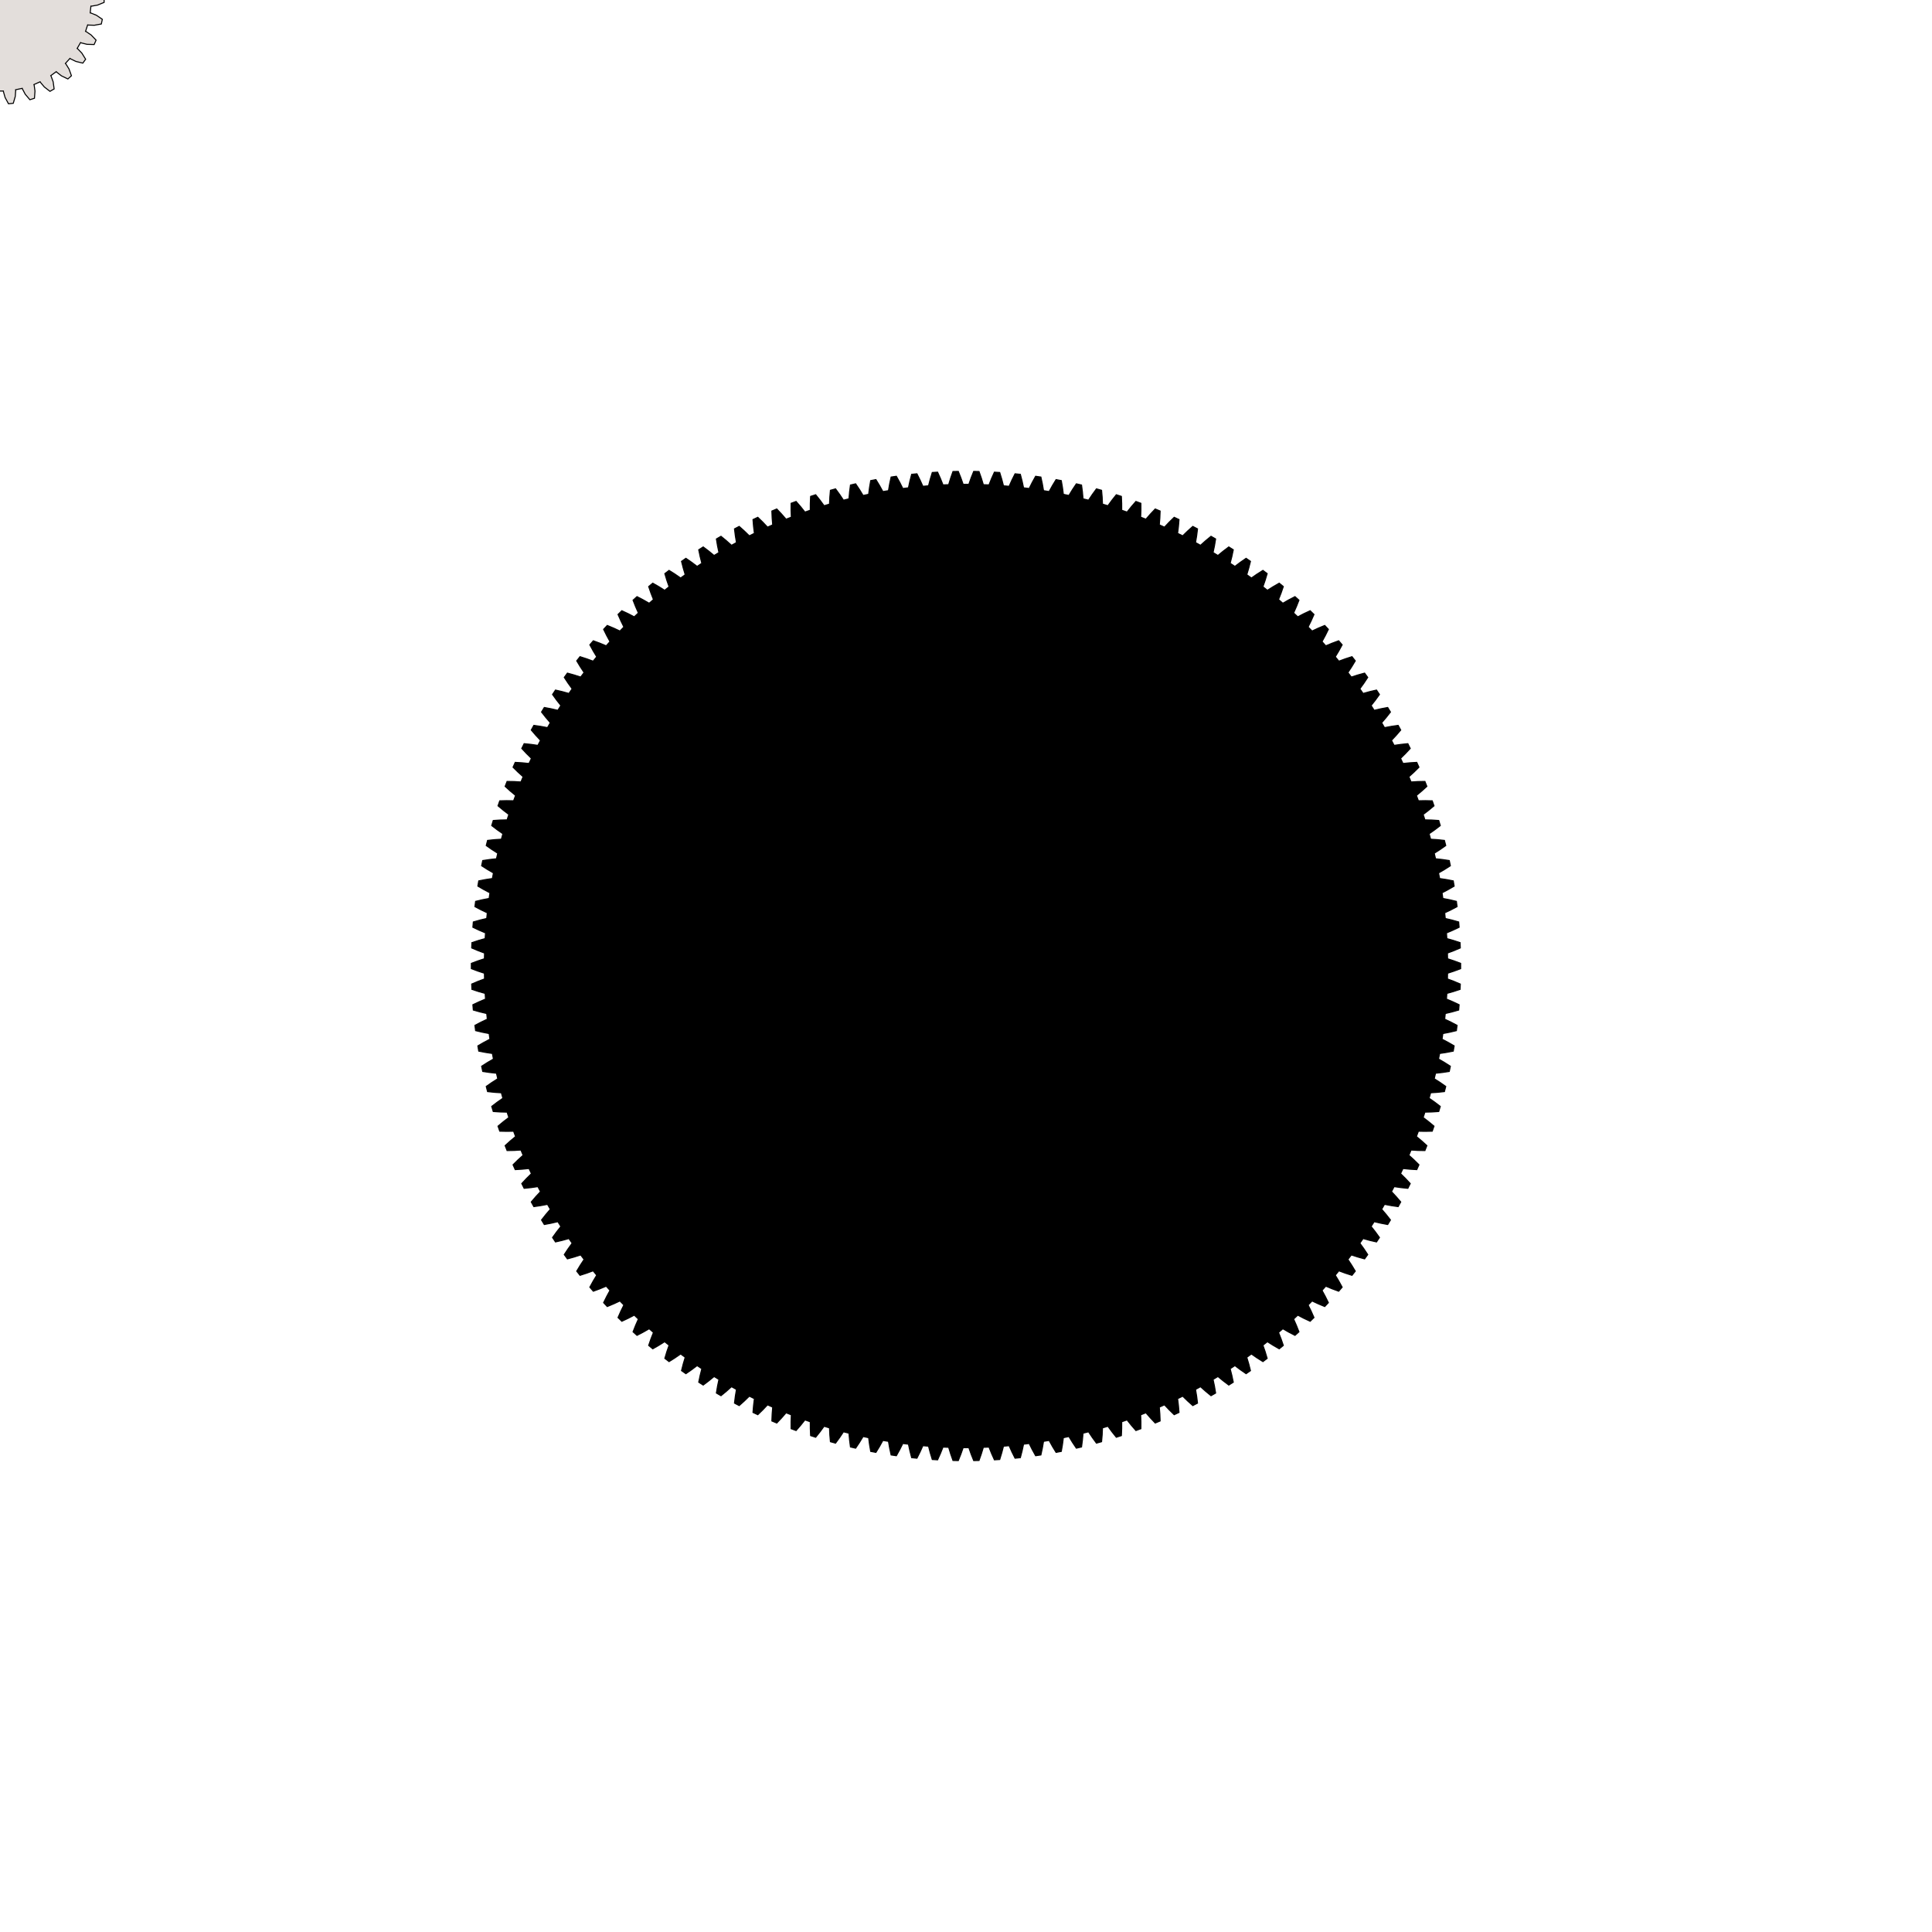
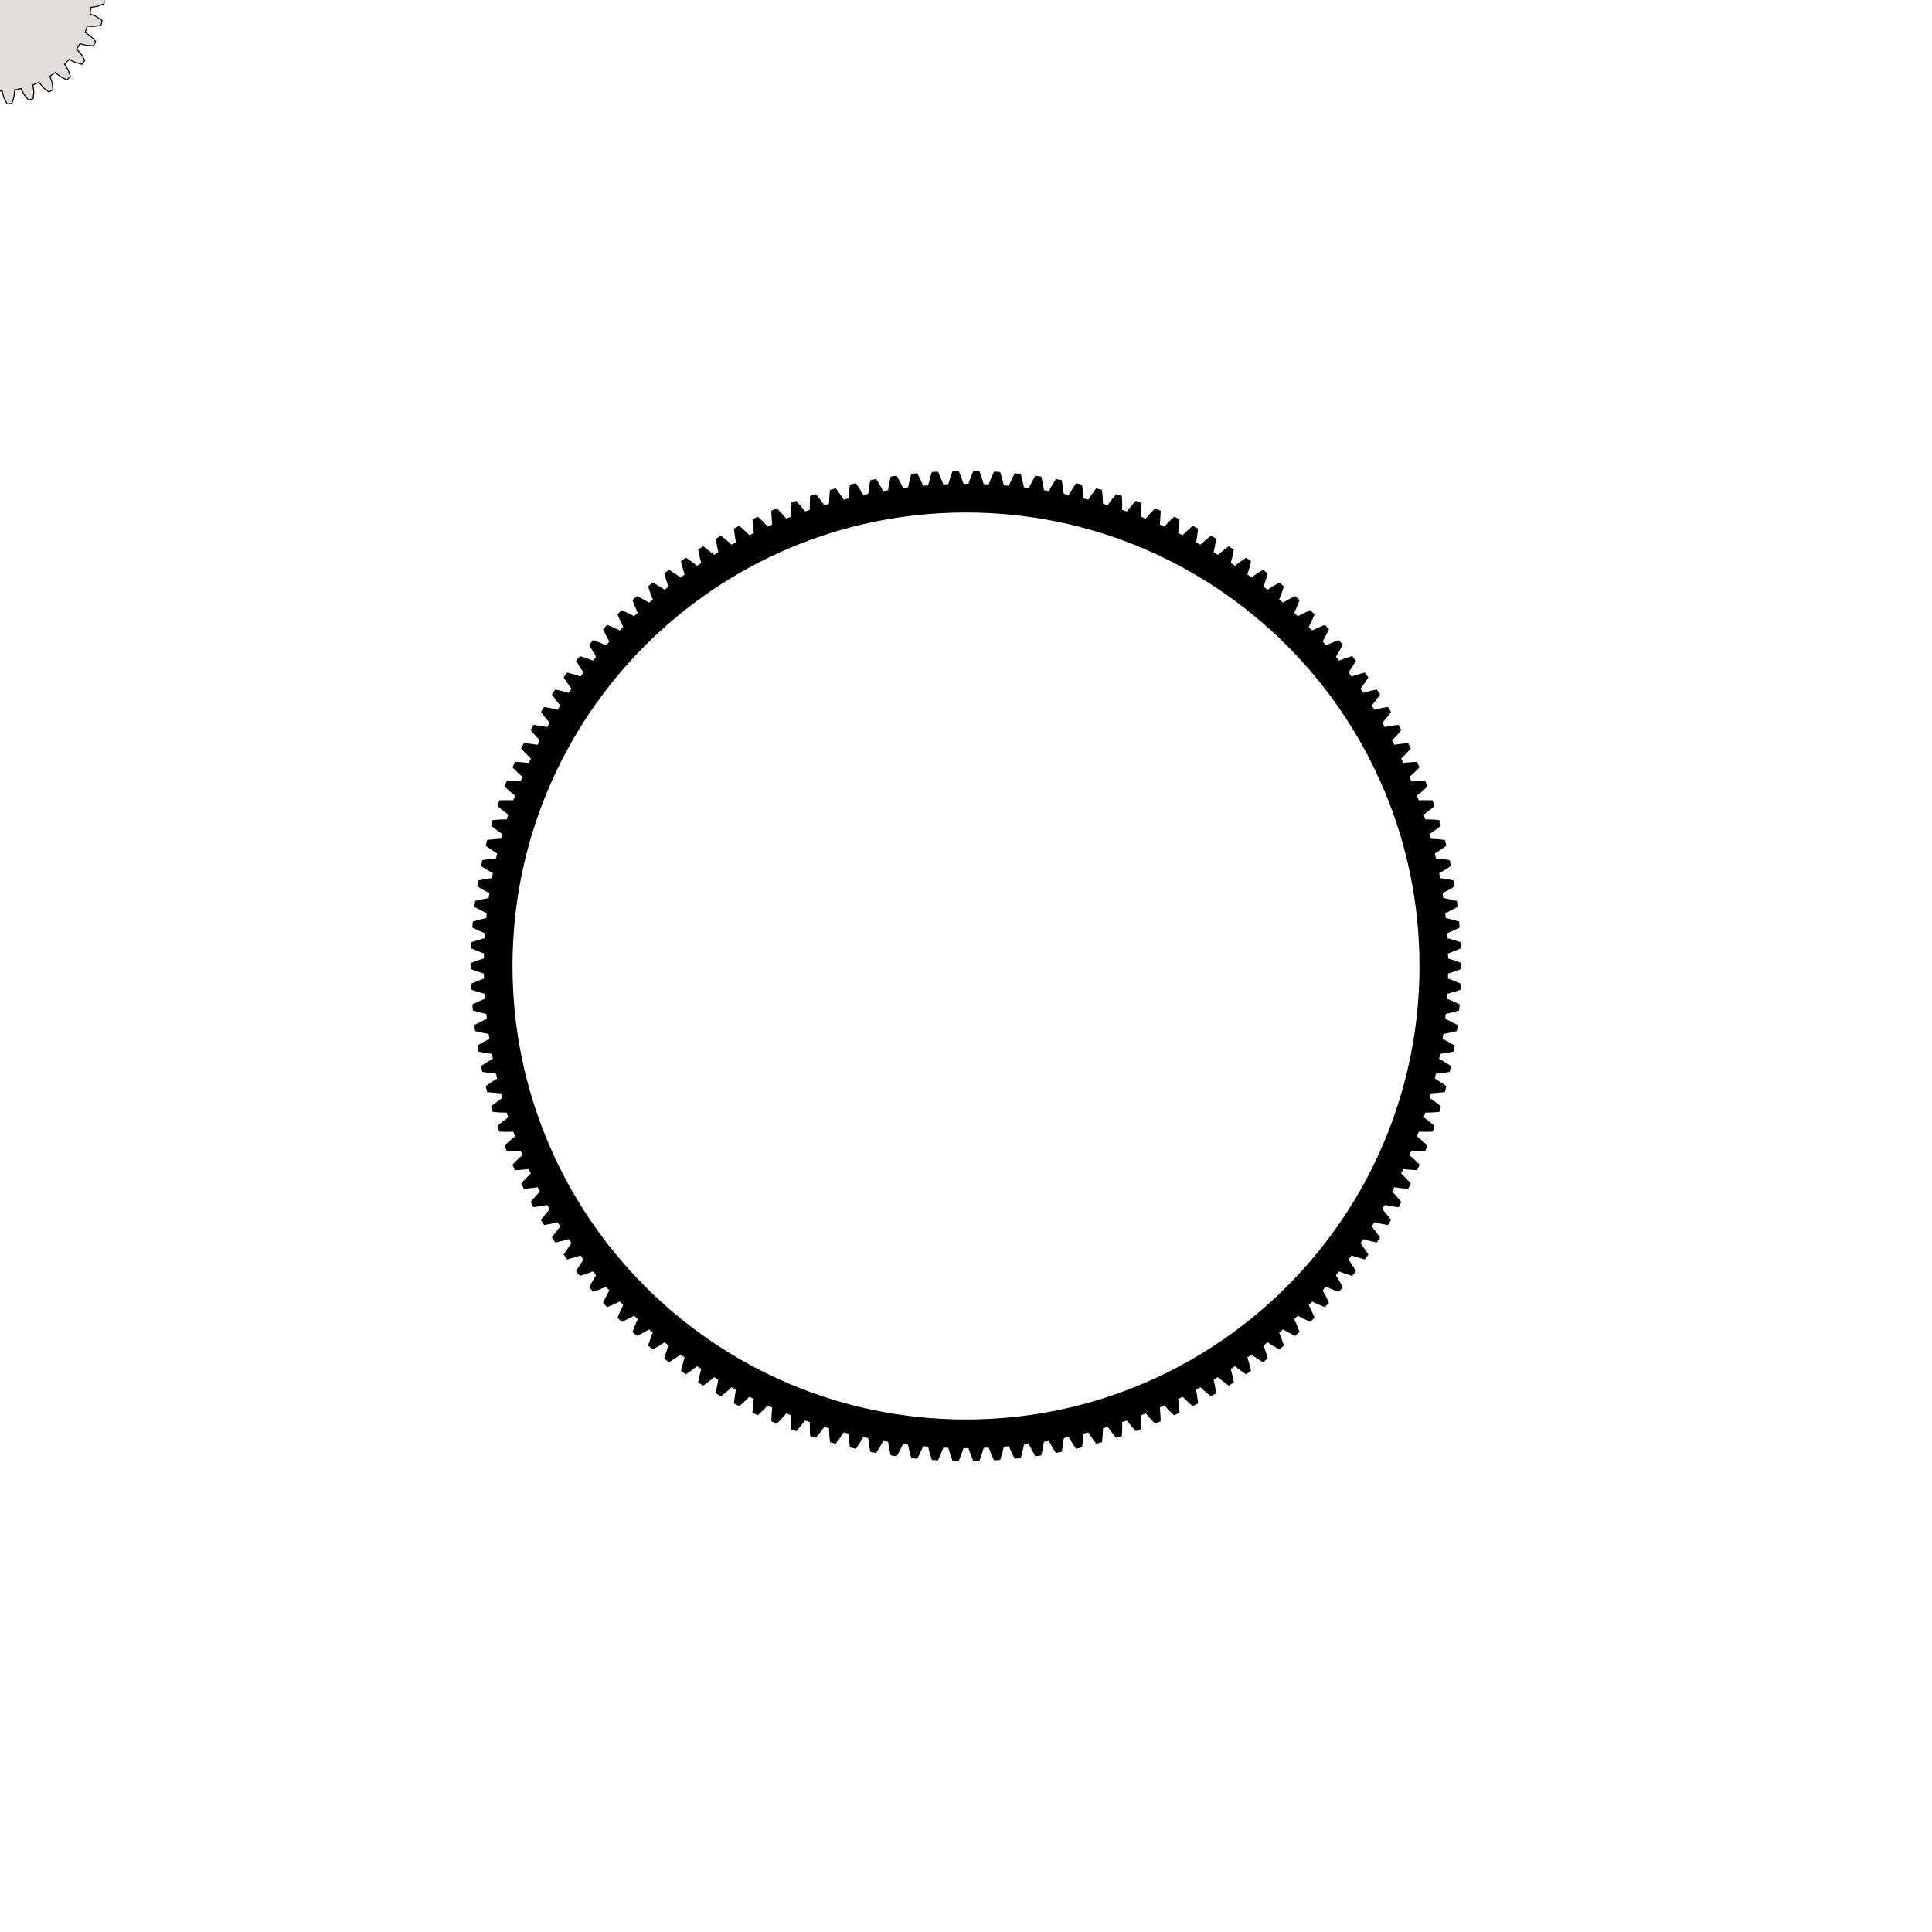
<svg xmlns="http://www.w3.org/2000/svg" width="500mm" height="500mm" version="1.1" viewBox="0 0 500 500" id="watch">
  <defs id="defs5123" />
  <g id="layer1">
    <g transform="translate(250, 250)" id="primary_gear" style="fill:#000000;fill-opacity:1">
-       <path d="m 124.631,-1.878 1.692,0.555 1.689,0.633 v 1.379 l -1.689,0.633 -1.692,0.555 -0.031,1.464 1.667,0.626 1.661,0.704 -0.058,1.378 -1.714,0.562 -1.713,0.484 -0.092,1.462 1.639,0.695 1.631,0.773 -0.115,1.374 -1.737,0.49 -1.732,0.412 -0.153,1.457 1.609,0.763 1.597,0.84 -0.173,1.368 -1.756,0.417 -1.748,0.339 -0.214,1.449 1.575,0.83 1.56,0.906 -0.23,1.36 -1.771,0.343 -1.761,0.265 -0.274,1.439 1.539,0.895 1.521,0.971 -0.287,1.349 -1.784,0.268 -1.77,0.191 -0.334,1.426 1.5,0.958 1.479,1.034 -0.343,1.335 -1.794,0.193 -1.777,0.117 -0.394,1.411 1.459,1.02 1.434,1.095 -0.399,1.32 -1.8,0.118 -1.78,0.043 -0.453,1.393 1.415,1.081 1.387,1.154 -0.453,1.302 -1.804,0.043 -1.78,-0.032 -0.511,1.373 1.368,1.139 1.338,1.211 -0.508,1.282 -1.804,-0.033 -1.777,-0.106 -0.568,1.35 1.32,1.195 1.286,1.266 -0.561,1.26 -1.801,-0.108 -1.771,-0.181 -0.624,1.325 1.268,1.249 1.232,1.319 -0.613,1.235 -1.795,-0.184 -1.762,-0.255 -0.679,1.298 1.215,1.301 1.175,1.369 -0.664,1.208 -1.786,-0.259 -1.75,-0.328 -0.732,1.269 1.159,1.351 1.117,1.417 -0.714,1.179 -1.773,-0.333 -1.735,-0.401 -0.785,1.237 1.102,1.399 1.057,1.463 -0.763,1.148 -1.758,-0.407 -1.716,-0.474 -0.836,1.203 1.042,1.443 0.994,1.506 -0.81,1.115 -1.739,-0.481 -1.695,-0.545 -0.886,1.167 0.981,1.486 0.931,1.546 -0.856,1.081 -1.718,-0.553 -1.671,-0.616 -0.934,1.129 0.918,1.526 0.865,1.583 -0.901,1.044 -1.693,-0.624 -1.643,-0.685 -0.98,1.089 0.853,1.563 0.798,1.618 -0.944,1.005 -1.665,-0.695 -1.613,-0.753 -1.025,1.047 0.787,1.597 0.729,1.65 -0.985,0.965 -1.635,-0.764 -1.58,-0.82 -1.068,1.003 0.719,1.629 0.66,1.679 -1.025,0.923 -1.601,-0.832 -1.545,-0.886 -1.109,0.957 0.65,1.657 0.589,1.706 -1.062,0.879 -1.565,-0.898 -1.506,-0.95 -1.148,0.91 0.581,1.683 0.517,1.729 -1.098,0.834 -1.526,-0.963 -1.465,-1.012 -1.185,0.861 0.51,1.706 0.444,1.749 -1.132,0.787 -1.484,-1.026 -1.421,-1.072 -1.22,0.811 0.438,1.726 0.37,1.766 -1.164,0.739 -1.44,-1.087 -1.375,-1.131 -1.253,0.759 0.365,1.743 0.296,1.78 -1.194,0.689 -1.393,-1.146 -1.327,-1.187 -1.284,0.706 0.292,1.756 0.221,1.791 -1.222,0.639 -1.344,-1.204 -1.276,-1.242 -1.312,0.651 0.218,1.767 0.146,1.798 -1.248,0.587 -1.293,-1.259 -1.223,-1.294 -1.338,0.596 0.144,1.775 0.071,1.803 -1.271,0.534 -1.239,-1.312 -1.167,-1.344 -1.362,0.539 0.069,1.779 -0.005,1.804 -1.292,0.481 -1.183,-1.363 -1.11,-1.392 -1.383,0.482 -0.005,1.78 -0.08,1.803 -1.311,0.426 -1.125,-1.411 -1.051,-1.437 -1.402,0.423 -0.08,1.779 -0.156,1.798 -1.328,0.371 -1.064,-1.457 -0.99,-1.48 -1.419,0.364 -0.154,1.774 -0.231,1.789 -1.342,0.315 -1.003,-1.5 -0.927,-1.52 -1.433,0.305 -0.228,1.766 -0.306,1.778 -1.354,0.258 -0.939,-1.541 -0.862,-1.558 -1.444,0.244 -0.302,1.755 -0.38,1.764 -1.364,0.201 -0.874,-1.579 -0.796,-1.592 -1.453,0.184 -0.375,1.74 -0.453,1.746 -1.371,0.144 -0.807,-1.614 -0.729,-1.624 -1.46,0.123 -0.448,1.723 -0.526,1.726 -1.376,0.087 -0.738,-1.646 -0.66,-1.653 -1.463,0.061 -0.52,1.703 -0.598,1.702 -1.379,0.029 -0.669,-1.676 -0.591,-1.68 h -1.465 l -0.591,1.68 -0.669,1.676 -1.379,-0.029 -0.598,-1.702 -0.52,-1.703 -1.463,-0.061 -0.66,1.653 -0.738,1.646 -1.376,-0.087 -0.526,-1.726 -0.448,-1.723 -1.46,-0.123 -0.729,1.624 -0.807,1.614 -1.371,-0.144 -0.453,-1.746 -0.375,-1.74 -1.453,-0.184 -0.796,1.592 -0.874,1.579 -1.364,-0.201 -0.38,-1.764 -0.302,-1.755 -1.444,-0.244 -0.862,1.558 -0.939,1.541 -1.354,-0.258 -0.306,-1.778 -0.228,-1.766 -1.433,-0.305 -0.927,1.52 -1.003,1.5 -1.342,-0.315 -0.231,-1.789 -0.154,-1.774 -1.419,-0.364 -0.99,1.48 -1.064,1.457 -1.328,-0.371 -0.156,-1.798 -0.08,-1.779 -1.402,-0.423 -1.051,1.437 -1.125,1.411 -1.311,-0.426 -0.08,-1.803 -0.005,-1.78 -1.383,-0.482 -1.11,1.392 -1.183,1.363 -1.292,-0.481 -0.005,-1.804 0.069,-1.779 -1.362,-0.539 -1.167,1.344 -1.239,1.312 -1.271,-0.534 0.071,-1.803 0.144,-1.775 -1.338,-0.596 -1.223,1.294 -1.293,1.259 -1.248,-0.587 0.146,-1.798 0.218,-1.767 -1.312,-0.651 -1.276,1.242 -1.344,1.204 -1.222,-0.639 0.221,-1.791 0.292,-1.756 -1.284,-0.706 -1.327,1.187 -1.393,1.146 -1.194,-0.689 0.296,-1.78 0.365,-1.743 -1.253,-0.759 -1.375,1.131 -1.44,1.087 -1.164,-0.739 0.37,-1.766 0.438,-1.726 -1.22,-0.811 -1.421,1.072 -1.484,1.026 -1.132,-0.787 0.444,-1.749 0.51,-1.706 -1.185,-0.861 -1.465,1.012 -1.526,0.963 -1.098,-0.834 0.517,-1.729 0.581,-1.683 -1.148,-0.91 -1.506,0.95 -1.565,0.898 -1.062,-0.879 0.589,-1.706 0.65,-1.657 -1.109,-0.957 -1.545,0.886 -1.601,0.832 -1.025,-0.923 0.66,-1.679 0.719,-1.629 -1.068,-1.003 -1.58,0.82 -1.635,0.764 -0.985,-0.965 0.729,-1.65 0.787,-1.597 -1.025,-1.047 -1.613,0.753 -1.665,0.695 -0.944,-1.005 0.798,-1.618 0.853,-1.563 -0.98,-1.089 -1.643,0.685 -1.693,0.624 -0.901,-1.044 0.865,-1.583 0.918,-1.526 -0.934,-1.129 -1.671,0.616 -1.718,0.553 -0.856,-1.081 0.931,-1.546 0.981,-1.486 -0.886,-1.167 -1.695,0.545 -1.739,0.481 -0.81,-1.115 0.994,-1.506 1.042,-1.443 -0.836,-1.203 -1.716,0.474 -1.758,0.407 -0.763,-1.148 1.057,-1.463 1.102,-1.399 -0.785,-1.237 -1.735,0.401 -1.773,0.333 -0.714,-1.179 1.117,-1.417 1.159,-1.351 -0.732,-1.269 -1.75,0.328 -1.786,0.259 -0.664,-1.208 1.175,-1.369 1.215,-1.301 -0.679,-1.298 -1.762,0.255 -1.795,0.184 -0.613,-1.235 1.232,-1.319 1.268,-1.249 -0.624,-1.325 -1.771,0.181 -1.801,0.108 -0.561,-1.26 1.286,-1.266 1.32,-1.195 -0.568,-1.35 -1.777,0.106 -1.804,0.033 -0.508,-1.282 1.338,-1.211 1.368,-1.139 -0.511,-1.373 -1.78,0.032 -1.804,-0.043 -0.453,-1.302 1.387,-1.154 1.415,-1.081 -0.453,-1.393 -1.78,-0.043 -1.8,-0.118 -0.399,-1.32 1.434,-1.095 1.459,-1.02 -0.394,-1.411 -1.777,-0.117 -1.794,-0.193 -0.343,-1.335 1.479,-1.034 1.5,-0.958 -0.334,-1.426 -1.77,-0.191 -1.784,-0.268 -0.287,-1.349 1.521,-0.971 1.539,-0.895 -0.274,-1.439 -1.761,-0.265 -1.771,-0.343 -0.23,-1.36 1.56,-0.906 1.575,-0.83 -0.214,-1.449 -1.748,-0.339 -1.756,-0.417 -0.173,-1.368 1.597,-0.84 1.609,-0.763 -0.153,-1.457 -1.732,-0.412 -1.737,-0.49 -0.115,-1.374 1.631,-0.773 1.639,-0.695 -0.092,-1.462 -1.713,-0.484 -1.714,-0.562 -0.058,-1.378 1.661,-0.704 1.667,-0.626 -0.031,-1.464 -1.692,-0.555 -1.689,-0.633 v -1.379 l 1.689,-0.633 1.692,-0.555 0.031,-1.464 -1.667,-0.626 -1.661,-0.704 0.058,-1.378 1.714,-0.562 1.713,-0.484 0.092,-1.462 -1.639,-0.695 -1.631,-0.773 0.115,-1.374 1.737,-0.49 1.732,-0.412 0.153,-1.457 -1.609,-0.763 -1.597,-0.84 0.173,-1.368 1.756,-0.417 1.748,-0.339 0.214,-1.449 -1.575,-0.83 -1.56,-0.906 0.23,-1.36 1.771,-0.343 1.761,-0.265 0.274,-1.439 -1.539,-0.895 -1.521,-0.971 0.287,-1.349 1.784,-0.268 1.77,-0.191 0.334,-1.426 -1.5,-0.958 -1.479,-1.034 0.343,-1.335 1.794,-0.193 1.777,-0.117 0.394,-1.411 -1.459,-1.02 -1.434,-1.095 0.399,-1.32 1.8,-0.118 1.78,-0.043 0.453,-1.393 -1.415,-1.081 -1.387,-1.154 0.453,-1.302 1.804,-0.043 1.78,0.032 0.511,-1.373 -1.368,-1.139 -1.338,-1.211 0.508,-1.282 1.804,0.033 1.777,0.106 0.568,-1.35 -1.32,-1.195 -1.286,-1.266 0.561,-1.26 1.801,0.108 1.771,0.181 0.624,-1.325 -1.268,-1.249 -1.232,-1.319 0.613,-1.235 1.795,0.184 1.762,0.255 0.679,-1.298 -1.215,-1.301 -1.175,-1.369 0.664,-1.208 1.786,0.259 1.75,0.328 0.732,-1.269 -1.159,-1.351 -1.117,-1.417 0.714,-1.179 1.773,0.333 1.735,0.401 0.785,-1.237 -1.102,-1.399 -1.057,-1.463 0.763,-1.148 1.758,0.407 1.716,0.474 0.836,-1.203 -1.042,-1.443 -0.994,-1.506 0.81,-1.115 1.739,0.481 1.695,0.545 0.886,-1.167 -0.981,-1.486 -0.931,-1.546 0.856,-1.081 1.718,0.553 1.671,0.616 0.934,-1.129 -0.918,-1.526 -0.865,-1.583 0.901,-1.044 1.693,0.624 1.643,0.685 0.98,-1.089 -0.853,-1.563 -0.798,-1.618 0.944,-1.005 1.665,0.695 1.613,0.753 1.025,-1.047 -0.787,-1.597 -0.729,-1.65 0.985,-0.965 1.635,0.764 1.58,0.82 1.068,-1.003 -0.719,-1.629 -0.66,-1.679 1.025,-0.923 1.601,0.832 1.545,0.886 1.109,-0.957 -0.65,-1.657 -0.589,-1.706 1.062,-0.879 1.565,0.898 1.506,0.95 1.148,-0.91 -0.581,-1.683 -0.517,-1.729 1.098,-0.834 1.526,0.963 1.465,1.012 1.185,-0.861 -0.51,-1.706 -0.444,-1.749 1.132,-0.787 1.484,1.026 1.421,1.072 1.22,-0.811 -0.438,-1.726 -0.37,-1.766 1.164,-0.739 1.44,1.087 1.375,1.131 1.253,-0.759 -0.365,-1.743 -0.296,-1.78 1.194,-0.689 1.393,1.146 1.327,1.187 1.284,-0.706 -0.292,-1.756 -0.221,-1.791 1.222,-0.639 1.344,1.204 1.276,1.242 1.312,-0.651 -0.218,-1.767 -0.146,-1.798 1.248,-0.587 1.293,1.259 1.223,1.294 1.338,-0.596 -0.144,-1.775 -0.071,-1.803 1.271,-0.534 1.239,1.312 1.167,1.344 1.362,-0.539 -0.069,-1.779 0.005,-1.804 1.292,-0.481 1.183,1.363 1.11,1.392 1.383,-0.482 0.005,-1.78 0.08,-1.803 1.311,-0.426 1.125,1.411 1.051,1.437 1.402,-0.423 0.08,-1.779 0.156,-1.798 1.328,-0.371 1.064,1.457 0.99,1.48 1.419,-0.364 0.154,-1.774 0.231,-1.789 1.342,-0.315 1.003,1.5 0.927,1.52 1.433,-0.305 0.228,-1.766 0.306,-1.778 1.354,-0.258 0.939,1.541 0.862,1.558 1.444,-0.244 0.302,-1.755 0.38,-1.764 1.364,-0.201 0.874,1.579 0.796,1.592 1.453,-0.184 0.375,-1.74 0.453,-1.746 1.371,-0.144 0.807,1.614 0.729,1.624 1.46,-0.123 0.448,-1.723 0.526,-1.726 1.376,-0.087 0.738,1.646 0.66,1.653 1.463,-0.061 0.52,-1.703 0.598,-1.702 1.379,-0.029 0.669,1.676 0.591,1.68 h 1.465 l 0.591,-1.68 0.669,-1.676 1.379,0.029 0.598,1.702 0.52,1.703 1.463,0.061 0.66,-1.653 0.738,-1.646 1.376,0.087 0.526,1.726 0.448,1.723 1.46,0.123 0.729,-1.624 0.807,-1.614 1.371,0.144 0.453,1.746 0.375,1.74 1.453,0.184 0.796,-1.592 0.874,-1.579 1.364,0.201 0.38,1.764 0.302,1.755 1.444,0.244 0.862,-1.558 0.939,-1.541 1.354,0.258 0.306,1.778 0.228,1.766 1.433,0.305 0.927,-1.52 1.003,-1.5 1.342,0.315 0.231,1.789 0.154,1.774 1.419,0.364 0.99,-1.48 1.064,-1.457 1.328,0.371 0.156,1.798 0.08,1.779 1.402,0.423 1.051,-1.437 1.125,-1.411 1.311,0.426 0.08,1.803 0.005,1.78 1.383,0.482 1.11,-1.392 1.183,-1.363 1.292,0.481 0.005,1.804 -0.069,1.779 1.362,0.539 1.167,-1.344 1.239,-1.312 1.271,0.534 -0.071,1.803 -0.144,1.775 1.338,0.596 1.223,-1.294 1.293,-1.259 1.248,0.587 -0.146,1.798 -0.218,1.767 1.312,0.651 1.276,-1.242 1.344,-1.204 1.222,0.639 -0.221,1.791 -0.292,1.756 1.284,0.706 1.327,-1.187 1.393,-1.146 1.194,0.689 -0.296,1.78 -0.365,1.743 1.253,0.759 1.375,-1.131 1.44,-1.087 1.164,0.739 -0.37,1.766 -0.438,1.726 1.22,0.811 1.421,-1.072 1.484,-1.026 1.132,0.787 -0.444,1.749 -0.51,1.706 1.185,0.861 1.465,-1.012 1.526,-0.963 1.098,0.834 -0.517,1.729 -0.581,1.683 1.148,0.91 1.506,-0.95 1.565,-0.898 1.062,0.879 -0.589,1.706 -0.65,1.657 1.109,0.957 1.545,-0.886 1.601,-0.832 1.025,0.923 -0.66,1.679 -0.719,1.629 1.068,1.003 1.58,-0.82 1.635,-0.764 0.985,0.965 -0.729,1.65 -0.787,1.597 1.025,1.047 1.613,-0.753 1.665,-0.695 0.944,1.005 -0.798,1.618 -0.853,1.563 0.98,1.089 1.643,-0.685 1.693,-0.624 0.901,1.044 -0.865,1.583 -0.918,1.526 0.934,1.129 1.671,-0.616 1.718,-0.553 0.856,1.081 -0.931,1.546 -0.981,1.486 0.886,1.167 1.695,-0.545 1.739,-0.481 0.81,1.115 -0.994,1.506 -1.042,1.443 0.836,1.203 1.716,-0.474 1.758,-0.407 0.763,1.148 -1.057,1.463 -1.102,1.399 0.785,1.237 1.735,-0.401 1.773,-0.333 0.714,1.179 -1.117,1.417 -1.159,1.351 0.732,1.269 1.75,-0.328 1.786,-0.259 0.664,1.208 -1.175,1.369 -1.215,1.301 0.679,1.298 1.762,-0.255 1.795,-0.184 0.613,1.235 -1.232,1.319 -1.268,1.249 0.624,1.325 1.771,-0.181 1.801,-0.108 0.561,1.26 -1.286,1.266 -1.32,1.195 0.568,1.35 1.777,-0.106 1.804,-0.033 0.508,1.282 -1.338,1.211 -1.368,1.139 0.511,1.373 1.78,-0.032 1.804,0.043 0.453,1.302 -1.387,1.154 -1.415,1.081 0.453,1.393 1.78,0.043 1.8,0.118 0.399,1.32 -1.434,1.095 -1.459,1.02 0.394,1.411 1.777,0.117 1.794,0.193 0.343,1.335 -1.479,1.034 -1.5,0.958 0.334,1.426 1.77,0.191 1.784,0.268 0.287,1.349 -1.521,0.971 -1.539,0.895 0.274,1.439 1.761,0.265 1.771,0.343 0.23,1.36 -1.56,0.906 -1.575,0.83 0.214,1.449 1.748,0.339 1.756,0.417 0.173,1.368 -1.597,0.84 -1.609,0.763 0.153,1.457 1.732,0.412 1.737,0.49 0.115,1.374 -1.631,0.773 -1.639,0.695 0.092,1.462 1.713,0.484 1.714,0.562 0.058,1.378 -1.661,0.704 -1.667,0.626 z" style="fill:#000000;fill-opacity:1;stroke:#000000;stroke-width:0.265" id="path5134" />
+       <path style="fill:#000000;fill-opacity:1;stroke:#000000;stroke-width:1" d="M 937.355 461.109 L 932.145 461.219 L 929.885 467.652 L 927.92 474.088 L 922.389 474.32 L 919.893 468.072 L 917.104 461.85 L 911.902 462.176 L 909.914 468.699 L 908.221 475.213 L 902.703 475.676 L 899.949 469.535 L 896.9 463.436 L 891.717 463.98 L 890.004 470.582 L 888.584 477.158 L 883.092 477.854 L 880.082 471.834 L 876.781 465.867 L 871.625 466.629 L 870.189 473.295 L 869.049 479.928 L 863.59 480.85 L 860.33 474.963 L 856.781 469.139 L 851.662 470.115 L 850.508 476.836 L 849.645 483.51 L 844.229 484.662 L 840.727 478.916 L 836.938 473.246 L 831.863 474.436 L 830.99 481.199 L 830.408 487.902 L 825.045 489.279 L 821.305 483.686 L 817.281 478.18 L 812.262 479.582 L 811.674 486.375 L 811.371 493.098 L 806.072 494.697 L 802.1 489.266 L 797.85 483.934 L 792.895 485.543 L 792.59 492.355 L 792.57 499.084 L 787.342 500.906 L 783.146 495.645 L 778.676 490.494 L 773.793 492.311 L 773.773 499.131 L 774.035 505.854 L 768.889 507.893 L 764.477 502.811 L 759.795 497.854 L 754.99 499.873 L 755.258 506.686 L 755.801 513.393 L 750.744 515.645 L 746.123 510.754 L 741.236 505.996 L 736.521 508.215 L 737.074 515.012 L 737.898 521.689 L 732.939 524.15 L 728.117 519.457 L 723.037 514.908 L 718.418 517.322 L 719.256 524.09 L 720.357 530.729 L 715.506 533.396 L 710.492 528.908 L 705.227 524.574 L 700.713 527.182 L 701.832 533.908 L 703.211 540.494 L 698.477 543.361 L 693.279 539.088 L 687.836 534.98 L 683.436 537.771 L 684.836 544.445 L 686.49 550.969 L 681.879 554.033 L 676.506 549.98 L 670.896 546.104 L 666.617 549.078 L 668.295 555.688 L 670.221 562.135 L 665.742 565.389 L 660.205 561.564 L 654.438 557.926 L 650.287 561.076 L 652.24 567.611 L 654.434 573.973 L 650.096 577.41 L 644.404 573.822 L 638.488 570.428 L 634.473 573.75 L 636.699 580.195 L 639.156 586.461 L 634.967 590.078 L 629.129 586.73 L 623.076 583.588 L 619.203 587.074 L 621.697 593.422 L 624.416 599.576 L 620.381 603.367 L 614.408 600.268 L 608.229 597.379 L 604.506 601.025 L 607.264 607.264 L 610.236 613.299 L 606.363 617.254 L 600.268 614.408 L 593.973 611.781 L 590.406 615.58 L 593.422 621.697 L 596.645 627.604 L 592.941 631.719 L 586.73 629.129 L 580.332 626.77 L 576.928 630.713 L 580.195 636.699 L 583.664 642.465 L 580.137 646.73 L 573.822 644.404 L 567.33 642.314 L 564.094 646.398 L 567.611 652.24 L 571.318 657.855 L 567.971 662.266 L 561.564 660.205 L 554.992 658.389 L 551.928 662.605 L 555.688 668.295 L 559.625 673.752 L 556.467 678.297 L 549.98 676.508 L 543.336 674.967 L 540.453 679.309 L 544.445 684.836 L 548.609 690.121 L 545.645 694.797 L 539.088 693.279 L 532.387 692.02 L 529.686 696.477 L 533.908 701.832 L 538.289 706.939 L 535.521 711.734 L 528.908 710.492 L 522.158 709.514 L 519.648 714.082 L 524.09 719.256 L 528.682 724.174 L 526.117 729.08 L 519.457 728.117 L 512.674 727.422 L 510.355 732.09 L 515.012 737.074 L 519.805 741.797 L 517.447 746.807 L 510.754 746.123 L 503.947 745.713 L 501.826 750.473 L 506.686 755.258 L 511.674 759.775 L 509.527 764.879 L 502.811 764.477 L 495.992 764.352 L 494.074 769.197 L 499.131 773.773 L 504.303 778.078 L 502.373 783.268 L 495.645 783.146 L 488.826 783.307 L 487.113 788.229 L 492.355 792.59 L 497.703 796.674 L 495.992 801.939 L 489.266 802.1 L 482.461 802.547 L 480.955 807.535 L 486.375 811.674 L 491.889 815.529 L 490.4 820.863 L 483.686 821.305 L 476.906 822.035 L 475.609 827.084 L 481.199 830.99 L 486.869 834.613 L 485.605 840.002 L 478.916 840.727 L 472.172 841.74 L 471.088 846.838 L 476.836 850.508 L 482.654 853.889 L 481.617 859.328 L 474.963 860.33 L 468.268 861.627 L 467.398 866.764 L 473.295 870.189 L 479.25 873.326 L 478.441 878.803 L 471.834 880.082 L 465.199 881.658 L 464.547 886.828 L 470.582 890.004 L 476.662 892.887 L 476.082 898.393 L 469.535 899.949 L 462.973 901.801 L 462.537 906.992 L 468.699 909.914 L 474.895 912.539 L 474.547 918.064 L 468.07 919.893 L 461.592 922.018 L 461.373 927.225 L 467.652 929.885 L 473.953 932.248 L 473.836 937.783 L 467.443 939.883 L 461.059 942.275 L 461.059 947.488 L 467.443 949.881 L 473.836 951.98 L 473.953 957.516 L 467.652 959.879 L 461.373 962.539 L 461.592 967.746 L 468.07 969.871 L 474.547 971.699 L 474.895 977.225 L 468.699 979.85 L 462.537 982.771 L 462.973 987.963 L 469.535 989.814 L 476.082 991.371 L 476.662 996.877 L 470.582 999.76 L 464.547 1002.936 L 465.199 1008.106 L 471.834 1009.682 L 478.441 1010.961 L 479.25 1016.439 L 473.295 1019.574 L 467.398 1023 L 468.268 1028.139 L 474.963 1029.434 L 481.617 1030.436 L 482.654 1035.875 L 476.836 1039.256 L 471.088 1042.926 L 472.172 1048.023 L 478.916 1049.037 L 485.605 1049.762 L 486.869 1055.15 L 481.199 1058.773 L 475.609 1062.68 L 476.906 1067.728 L 483.686 1068.459 L 490.4 1068.902 L 491.889 1074.234 L 486.375 1078.09 L 480.955 1082.228 L 482.461 1087.217 L 489.266 1087.664 L 495.992 1087.824 L 497.703 1093.09 L 492.355 1097.174 L 487.113 1101.535 L 488.826 1106.457 L 495.645 1106.617 L 502.373 1106.496 L 504.303 1111.686 L 499.131 1115.99 L 494.074 1120.566 L 495.992 1125.412 L 502.811 1125.287 L 509.527 1124.885 L 511.674 1129.988 L 506.686 1134.506 L 501.826 1139.291 L 503.947 1144.051 L 510.754 1143.641 L 517.447 1142.957 L 519.805 1147.967 L 515.012 1152.689 L 510.355 1157.674 L 512.674 1162.342 L 519.457 1161.647 L 526.117 1160.684 L 528.682 1165.59 L 524.09 1170.508 L 519.648 1175.682 L 522.158 1180.25 L 528.908 1179.272 L 535.521 1178.029 L 538.289 1182.824 L 533.908 1187.932 L 529.686 1193.287 L 532.387 1197.744 L 539.088 1196.484 L 545.645 1194.967 L 548.609 1199.643 L 544.445 1204.928 L 540.453 1210.455 L 543.336 1214.797 L 549.98 1213.258 L 556.467 1211.467 L 559.625 1216.012 L 555.688 1221.469 L 551.928 1227.158 L 554.992 1231.375 L 561.564 1229.559 L 567.971 1227.498 L 571.318 1231.908 L 567.611 1237.523 L 564.094 1243.365 L 567.33 1247.449 L 573.822 1245.359 L 580.137 1243.033 L 583.664 1247.299 L 580.195 1253.064 L 576.928 1259.051 L 580.332 1262.994 L 586.73 1260.635 L 592.941 1258.047 L 596.645 1262.16 L 593.422 1268.066 L 590.406 1274.184 L 593.973 1277.982 L 600.268 1275.355 L 606.363 1272.51 L 610.236 1276.465 L 607.264 1282.5 L 604.506 1288.738 L 608.229 1292.385 L 614.408 1289.496 L 620.381 1286.397 L 624.416 1290.188 L 621.697 1296.342 L 619.203 1302.689 L 623.076 1306.176 L 629.129 1303.033 L 634.967 1299.686 L 639.156 1303.305 L 636.699 1309.568 L 634.473 1316.014 L 638.488 1319.336 L 644.404 1315.941 L 650.096 1312.353 L 654.434 1315.791 L 652.24 1322.152 L 650.287 1328.688 L 654.438 1331.838 L 660.205 1328.199 L 665.742 1324.375 L 670.221 1327.629 L 668.295 1334.076 L 666.617 1340.688 L 670.896 1343.66 L 676.506 1339.783 L 681.879 1335.73 L 686.49 1338.795 L 684.836 1345.318 L 683.436 1351.992 L 687.836 1354.783 L 693.279 1350.676 L 698.477 1346.402 L 703.211 1349.27 L 701.832 1355.855 L 700.713 1362.582 L 705.227 1365.189 L 710.492 1360.855 L 715.506 1356.367 L 720.357 1359.035 L 719.256 1365.674 L 718.418 1372.441 L 723.037 1374.855 L 728.117 1370.307 L 732.939 1365.613 L 737.898 1368.074 L 737.074 1374.752 L 736.521 1381.549 L 741.236 1383.768 L 746.123 1379.01 L 750.744 1374.119 L 755.801 1376.371 L 755.258 1383.078 L 754.99 1389.893 L 759.795 1391.912 L 764.477 1386.953 L 768.889 1381.871 L 774.035 1383.91 L 773.773 1390.633 L 773.793 1397.453 L 778.676 1399.27 L 783.146 1394.119 L 787.342 1388.857 L 792.57 1390.68 L 792.59 1397.408 L 792.895 1404.221 L 797.85 1405.832 L 802.1 1400.498 L 806.072 1395.066 L 811.371 1396.666 L 811.674 1403.389 L 812.262 1410.182 L 817.281 1411.584 L 821.305 1406.078 L 825.045 1400.484 L 830.408 1401.861 L 830.99 1408.564 L 831.863 1415.328 L 836.938 1416.518 L 840.727 1410.848 L 844.229 1405.102 L 849.645 1406.254 L 850.508 1412.928 L 851.662 1419.648 L 856.781 1420.625 L 860.33 1414.801 L 863.59 1408.914 L 869.049 1409.836 L 870.189 1416.469 L 871.625 1423.135 L 876.781 1423.897 L 880.082 1417.93 L 883.092 1411.91 L 888.584 1412.605 L 890.004 1419.182 L 891.717 1425.783 L 896.9 1426.328 L 899.949 1420.228 L 902.703 1414.088 L 908.221 1414.553 L 909.914 1421.064 L 911.902 1427.588 L 917.104 1427.914 L 919.893 1421.693 L 922.389 1415.443 L 927.92 1415.676 L 929.885 1422.111 L 932.145 1428.545 L 937.355 1428.654 L 939.883 1422.32 L 942.113 1415.973 L 947.65 1415.973 L 949.881 1422.32 L 952.41 1428.654 L 957.619 1428.545 L 959.879 1422.111 L 961.844 1415.676 L 967.375 1415.443 L 969.871 1421.693 L 972.66 1427.914 L 977.861 1427.588 L 979.85 1421.064 L 981.543 1414.553 L 987.061 1414.088 L 989.814 1420.228 L 992.863 1426.328 L 998.047 1425.783 L 999.76 1419.182 L 1001.18 1412.605 L 1006.672 1411.91 L 1009.682 1417.93 L 1012.982 1423.897 L 1018.139 1423.135 L 1019.574 1416.469 L 1020.715 1409.836 L 1026.174 1408.914 L 1029.434 1414.801 L 1032.982 1420.625 L 1038.102 1419.648 L 1039.256 1412.928 L 1040.119 1406.254 L 1045.535 1405.102 L 1049.037 1410.848 L 1052.826 1416.518 L 1057.9 1415.328 L 1058.773 1408.564 L 1059.355 1401.861 L 1064.719 1400.484 L 1068.459 1406.078 L 1072.482 1411.584 L 1077.502 1410.182 L 1078.09 1403.389 L 1078.393 1396.666 L 1083.691 1395.066 L 1087.664 1400.498 L 1091.914 1405.832 L 1096.869 1404.221 L 1097.174 1397.408 L 1097.193 1390.68 L 1102.422 1388.857 L 1106.617 1394.119 L 1111.088 1399.27 L 1115.971 1397.453 L 1115.99 1390.633 L 1115.728 1383.91 L 1120.875 1381.871 L 1125.287 1386.953 L 1129.969 1391.912 L 1134.773 1389.893 L 1134.506 1383.078 L 1133.963 1376.371 L 1139.022 1374.119 L 1143.641 1379.01 L 1148.527 1383.768 L 1153.242 1381.549 L 1152.689 1374.752 L 1151.865 1368.074 L 1156.824 1365.613 L 1161.647 1370.307 L 1166.727 1374.855 L 1171.346 1372.441 L 1170.508 1365.674 L 1169.406 1359.035 L 1174.258 1356.367 L 1179.272 1360.855 L 1184.537 1365.189 L 1189.051 1362.582 L 1187.932 1355.855 L 1186.553 1349.27 L 1191.287 1346.402 L 1196.484 1350.676 L 1201.928 1354.783 L 1206.328 1351.992 L 1204.928 1345.318 L 1203.273 1338.795 L 1207.885 1335.73 L 1213.258 1339.783 L 1218.867 1343.66 L 1223.147 1340.688 L 1221.469 1334.076 L 1219.543 1327.629 L 1224.022 1324.375 L 1229.559 1328.199 L 1235.326 1331.838 L 1239.477 1328.688 L 1237.523 1322.152 L 1235.33 1315.791 L 1239.668 1312.353 L 1245.361 1315.941 L 1251.275 1319.336 L 1255.291 1316.014 L 1253.064 1309.568 L 1250.607 1303.305 L 1254.797 1299.686 L 1260.635 1303.033 L 1266.688 1306.176 L 1270.561 1302.689 L 1268.066 1296.342 L 1265.348 1290.188 L 1269.383 1286.397 L 1275.355 1289.496 L 1281.535 1292.385 L 1285.258 1288.738 L 1282.5 1282.5 L 1279.527 1276.465 L 1283.4 1272.51 L 1289.498 1275.355 L 1295.791 1277.982 L 1299.357 1274.184 L 1296.342 1268.066 L 1293.119 1262.16 L 1296.822 1258.047 L 1303.033 1260.635 L 1309.432 1262.994 L 1312.838 1259.051 L 1309.568 1253.064 L 1306.1 1247.299 L 1309.627 1243.033 L 1315.941 1245.359 L 1322.434 1247.449 L 1325.67 1243.365 L 1322.152 1237.523 L 1318.445 1231.908 L 1321.793 1227.498 L 1328.199 1229.559 L 1334.772 1231.375 L 1337.836 1227.158 L 1334.076 1221.469 L 1330.139 1216.012 L 1333.297 1211.467 L 1339.783 1213.258 L 1346.428 1214.797 L 1349.311 1210.455 L 1345.318 1204.928 L 1341.154 1199.643 L 1344.119 1194.967 L 1350.676 1196.484 L 1357.379 1197.744 L 1360.078 1193.287 L 1355.855 1187.932 L 1351.475 1182.824 L 1354.242 1178.029 L 1360.855 1179.272 L 1367.605 1180.25 L 1370.115 1175.682 L 1365.674 1170.508 L 1361.082 1165.59 L 1363.647 1160.684 L 1370.307 1161.647 L 1377.09 1162.342 L 1379.408 1157.674 L 1374.752 1152.689 L 1369.959 1147.967 L 1372.316 1142.957 L 1379.01 1143.641 L 1385.818 1144.051 L 1387.938 1139.291 L 1383.078 1134.506 L 1378.09 1129.988 L 1380.236 1124.885 L 1386.953 1125.287 L 1393.772 1125.412 L 1395.689 1120.566 L 1390.635 1115.99 L 1385.461 1111.686 L 1387.391 1106.496 L 1394.119 1106.617 L 1400.938 1106.457 L 1402.65 1101.535 L 1397.408 1097.174 L 1392.061 1093.09 L 1393.772 1087.824 L 1400.498 1087.664 L 1407.303 1087.217 L 1408.809 1082.228 L 1403.389 1078.09 L 1397.875 1074.234 L 1399.363 1068.902 L 1406.078 1068.459 L 1412.857 1067.728 L 1414.154 1062.68 L 1408.564 1058.773 L 1402.895 1055.15 L 1404.158 1049.762 L 1410.848 1049.037 L 1417.592 1048.023 L 1418.676 1042.926 L 1412.928 1039.256 L 1407.109 1035.875 L 1408.147 1030.436 L 1414.801 1029.434 L 1421.496 1028.139 L 1422.365 1023 L 1416.469 1019.574 L 1410.514 1016.439 L 1411.322 1010.961 L 1417.93 1009.682 L 1424.564 1008.106 L 1425.217 1002.936 L 1419.182 999.76 L 1413.102 996.877 L 1413.682 991.371 L 1420.228 989.814 L 1426.791 987.963 L 1427.227 982.771 L 1421.064 979.85 L 1414.869 977.225 L 1415.217 971.699 L 1421.693 969.871 L 1428.172 967.746 L 1428.391 962.539 L 1422.111 959.879 L 1415.811 957.516 L 1415.928 951.98 L 1422.32 949.881 L 1428.705 947.488 L 1428.705 942.275 L 1422.32 939.883 L 1415.928 937.783 L 1415.811 932.248 L 1422.111 929.885 L 1428.391 927.225 L 1428.172 922.018 L 1421.693 919.893 L 1415.217 918.064 L 1414.869 912.539 L 1421.064 909.914 L 1427.227 906.992 L 1426.791 901.801 L 1420.228 899.949 L 1413.682 898.393 L 1413.102 892.887 L 1419.182 890.004 L 1425.217 886.828 L 1424.564 881.658 L 1417.93 880.082 L 1411.322 878.803 L 1410.514 873.326 L 1416.469 870.189 L 1422.365 866.764 L 1421.496 861.627 L 1414.801 860.33 L 1408.147 859.328 L 1407.109 853.889 L 1412.928 850.508 L 1418.676 846.838 L 1417.592 841.74 L 1410.848 840.727 L 1404.158 840.002 L 1402.895 834.613 L 1408.564 830.99 L 1414.154 827.084 L 1412.857 822.035 L 1406.078 821.305 L 1399.363 820.863 L 1397.875 815.529 L 1403.389 811.674 L 1408.809 807.535 L 1407.303 802.547 L 1400.498 802.1 L 1393.772 801.939 L 1392.061 796.674 L 1397.408 792.59 L 1402.65 788.229 L 1400.938 783.307 L 1394.119 783.146 L 1387.391 783.268 L 1385.461 778.078 L 1390.635 773.773 L 1395.689 769.197 L 1393.772 764.352 L 1386.953 764.477 L 1380.236 764.879 L 1378.09 759.775 L 1383.078 755.258 L 1387.938 750.473 L 1385.818 745.713 L 1379.01 746.123 L 1372.316 746.807 L 1369.959 741.797 L 1374.752 737.074 L 1379.408 732.09 L 1377.09 727.422 L 1370.307 728.117 L 1363.647 729.08 L 1361.082 724.174 L 1365.674 719.256 L 1370.115 714.082 L 1367.605 709.514 L 1360.855 710.492 L 1354.242 711.734 L 1351.475 706.939 L 1355.855 701.832 L 1360.078 696.477 L 1357.379 692.02 L 1350.676 693.279 L 1344.119 694.797 L 1341.154 690.121 L 1345.318 684.836 L 1349.311 679.309 L 1346.428 674.967 L 1339.783 676.508 L 1333.297 678.297 L 1330.139 673.752 L 1334.076 668.295 L 1337.836 662.605 L 1334.772 658.389 L 1328.199 660.205 L 1321.793 662.266 L 1318.445 657.855 L 1322.152 652.24 L 1325.67 646.398 L 1322.434 642.314 L 1315.941 644.404 L 1309.627 646.73 L 1306.1 642.465 L 1309.568 636.699 L 1312.838 630.713 L 1309.432 626.77 L 1303.033 629.129 L 1296.822 631.719 L 1293.119 627.604 L 1296.342 621.697 L 1299.357 615.58 L 1295.791 611.781 L 1289.498 614.408 L 1283.4 617.254 L 1279.527 613.299 L 1282.5 607.264 L 1285.258 601.025 L 1281.535 597.379 L 1275.355 600.268 L 1269.383 603.367 L 1265.348 599.576 L 1268.066 593.422 L 1270.561 587.074 L 1266.688 583.588 L 1260.635 586.73 L 1254.797 590.078 L 1250.607 586.461 L 1253.064 580.195 L 1255.291 573.75 L 1251.275 570.428 L 1245.361 573.822 L 1239.668 577.41 L 1235.33 573.973 L 1237.523 567.611 L 1239.477 561.076 L 1235.326 557.926 L 1229.559 561.564 L 1224.022 565.389 L 1219.543 562.135 L 1221.469 555.688 L 1223.147 549.078 L 1218.867 546.104 L 1213.258 549.98 L 1207.885 554.033 L 1203.273 550.969 L 1204.928 544.445 L 1206.328 537.771 L 1201.928 534.98 L 1196.484 539.088 L 1191.287 543.361 L 1186.553 540.494 L 1187.932 533.908 L 1189.051 527.182 L 1184.537 524.574 L 1179.272 528.908 L 1174.258 533.396 L 1169.406 530.729 L 1170.508 524.09 L 1171.346 517.322 L 1166.727 514.908 L 1161.647 519.457 L 1156.824 524.15 L 1151.865 521.689 L 1152.689 515.012 L 1153.242 508.215 L 1148.527 505.996 L 1143.641 510.754 L 1139.022 515.645 L 1133.963 513.393 L 1134.506 506.686 L 1134.773 499.873 L 1129.969 497.854 L 1125.287 502.811 L 1120.875 507.893 L 1115.728 505.854 L 1115.99 499.131 L 1115.971 492.311 L 1111.088 490.494 L 1106.617 495.645 L 1102.422 500.906 L 1097.193 499.084 L 1097.174 492.355 L 1096.869 485.543 L 1091.914 483.934 L 1087.664 489.266 L 1083.691 494.697 L 1078.393 493.098 L 1078.09 486.375 L 1077.502 479.582 L 1072.482 478.18 L 1068.459 483.686 L 1064.719 489.279 L 1059.355 487.902 L 1058.773 481.199 L 1057.9 474.436 L 1052.826 473.246 L 1049.037 478.916 L 1045.535 484.662 L 1040.119 483.51 L 1039.256 476.836 L 1038.102 470.115 L 1032.982 469.139 L 1029.434 474.963 L 1026.174 480.85 L 1020.715 479.928 L 1019.574 473.295 L 1018.139 466.629 L 1012.982 465.867 L 1009.682 471.834 L 1006.672 477.854 L 1001.18 477.158 L 999.76 470.582 L 998.047 463.98 L 992.863 463.436 L 989.814 469.535 L 987.061 475.676 L 981.543 475.213 L 979.85 468.699 L 977.861 462.176 L 972.66 461.85 L 969.871 468.072 L 967.375 474.32 L 961.844 474.088 L 959.879 467.652 L 957.619 461.219 L 952.41 461.109 L 949.881 467.443 L 947.65 473.791 L 942.113 473.791 L 939.883 467.443 L 937.355 461.109 z M 944.883 500.787 A 444.094 444.094 0 0 1 1388.977 944.883 A 444.094 444.094 0 0 1 944.883 1388.977 A 444.094 444.094 0 0 1 500.787 944.883 A 444.094 444.094 0 0 1 944.883 500.787 z " transform="matrix(0.2645833,0,0,0.2645833,-250,-250)" id="path5134" />
    </g>
-     <g id="secondary_gear" transform="" style="fill:#e3dedb">
+     <g id="secondary_gear" transform="rotate(0.735)" style="fill:#e3dedb">
      <path id="path5150" style="fill:#e3dedb;stroke:#000000;stroke-width:0.265" d="m 23.528,-1.585 0.16,-0.011 1.543,0.273 1.712,0.701 v 1.242 l -1.712,0.701 -1.543,0.273 -0.16,-0.011 -0.185,1.756 0.159,0.023 1.452,0.588 1.529,1.042 -0.258,1.215 -1.82,0.33 -1.566,-0.053 -0.155,-0.044 -0.546,1.68 0.151,0.055 1.298,0.877 1.279,1.337 -0.505,1.135 -1.849,-0.056 -1.521,-0.378 -0.142,-0.075 -0.883,1.529 0.136,0.085 1.087,1.128 0.973,1.574 -0.73,1.005 -1.797,-0.439 -1.409,-0.686 -0.123,-0.103 -1.182,1.312 0.115,0.112 0.829,1.329 0.624,1.741 -0.923,0.831 -1.667,-0.803 -1.236,-0.964 -0.099,-0.126 -1.429,1.038 0.09,0.133 0.535,1.473 0.249,1.833 -1.076,0.621 -1.463,-1.132 -1.008,-1.199 -0.071,-0.144 -1.613,0.718 0.06,0.149 0.217,1.552 -0.138,1.845 -1.181,0.384 -1.196,-1.411 -0.737,-1.383 -0.039,-0.156 -1.728,0.367 0.028,0.158 L 3.952,24.955 3.434,26.731 2.199,26.86 1.322,25.231 0.889,23.725 0.883,23.565 h -1.766 l -0.006,0.161 -0.433,1.506 -0.876,1.629 -1.235,-0.13 -0.519,-1.776 -0.111,-1.563 0.028,-0.158 -1.728,-0.367 -0.039,0.156 -0.737,1.383 -1.196,1.411 -1.181,-0.384 -0.138,-1.845 0.217,-1.552 0.06,-0.149 -1.613,-0.718 -0.071,0.144 -1.008,1.199 -1.463,1.132 -1.076,-0.621 0.249,-1.833 0.535,-1.473 0.09,-0.133 -1.429,-1.038 -0.099,0.126 -1.236,0.964 -1.667,0.803 -0.923,-0.831 0.624,-1.741 0.829,-1.329 0.115,-0.112 -1.182,-1.312 -0.123,0.103 -1.409,0.686 -1.797,0.439 -0.73,-1.005 0.973,-1.574 1.087,-1.128 0.136,-0.085 -0.883,-1.529 -0.142,0.075 -1.521,0.378 -1.849,0.056 -0.505,-1.135 1.279,-1.337 1.298,-0.877 0.151,-0.055 -0.546,-1.68 -0.155,0.044 -1.566,0.053 -1.82,-0.33 -0.258,-1.215 1.529,-1.042 1.452,-0.588 0.159,-0.023 -0.185,-1.756 -0.16,0.011 -1.543,-0.273 -1.712,-0.701 v -1.242 l 1.712,-0.701 1.543,-0.273 0.16,0.011 0.185,-1.756 -0.159,-0.023 -1.452,-0.588 -1.529,-1.042 0.258,-1.215 1.82,-0.33 1.566,0.053 0.155,0.044 0.546,-1.68 -0.151,-0.055 -1.298,-0.877 -1.279,-1.337 0.505,-1.135 1.849,0.056 1.521,0.378 0.142,0.075 0.883,-1.529 -0.136,-0.085 -1.087,-1.128 -0.973,-1.574 0.73,-1.005 1.797,0.439 1.409,0.686 0.123,0.103 1.182,-1.312 -0.115,-0.112 -0.829,-1.329 -0.624,-1.741 0.923,-0.831 1.667,0.803 1.236,0.964 0.099,0.126 1.429,-1.038 -0.09,-0.133 -0.535,-1.473 -0.249,-1.833 1.076,-0.621 1.463,1.132 1.008,1.199 0.071,0.144 1.613,-0.718 -0.06,-0.149 -0.217,-1.552 0.138,-1.845 1.181,-0.384 1.196,1.411 0.737,1.383 0.039,0.156 1.728,-0.367 -0.028,-0.158 0.111,-1.563 0.519,-1.776 1.235,-0.13 0.876,1.629 0.433,1.506 0.006,0.161 h 1.766 l 0.006,-0.161 0.433,-1.506 0.876,-1.629 1.235,0.13 0.519,1.776 0.111,1.563 -0.028,0.158 1.728,0.367 0.039,-0.156 0.737,-1.383 1.196,-1.411 1.181,0.384 0.138,1.845 -0.217,1.552 -0.06,0.149 1.613,0.718 0.071,-0.144 1.008,-1.199 1.463,-1.132 1.076,0.621 -0.249,1.833 -0.535,1.473 -0.09,0.133 1.429,1.038 0.099,-0.126 1.236,-0.964 1.667,-0.803 0.923,0.831 -0.624,1.741 -0.829,1.329 -0.115,0.112 1.182,1.312 0.123,-0.103 1.409,-0.686 1.797,-0.439 0.73,1.005 -0.973,1.574 -1.087,1.128 -0.136,0.085 0.883,1.529 0.142,-0.075 1.521,-0.378 1.849,-0.056 0.505,1.135 -1.279,1.337 -1.298,0.877 -0.151,0.055 0.546,1.68 0.155,-0.044 1.566,-0.053 1.82,0.33 0.258,1.215 -1.529,1.042 -1.452,0.588 -0.159,0.023 z" />
    </g>
  </g>
</svg>
